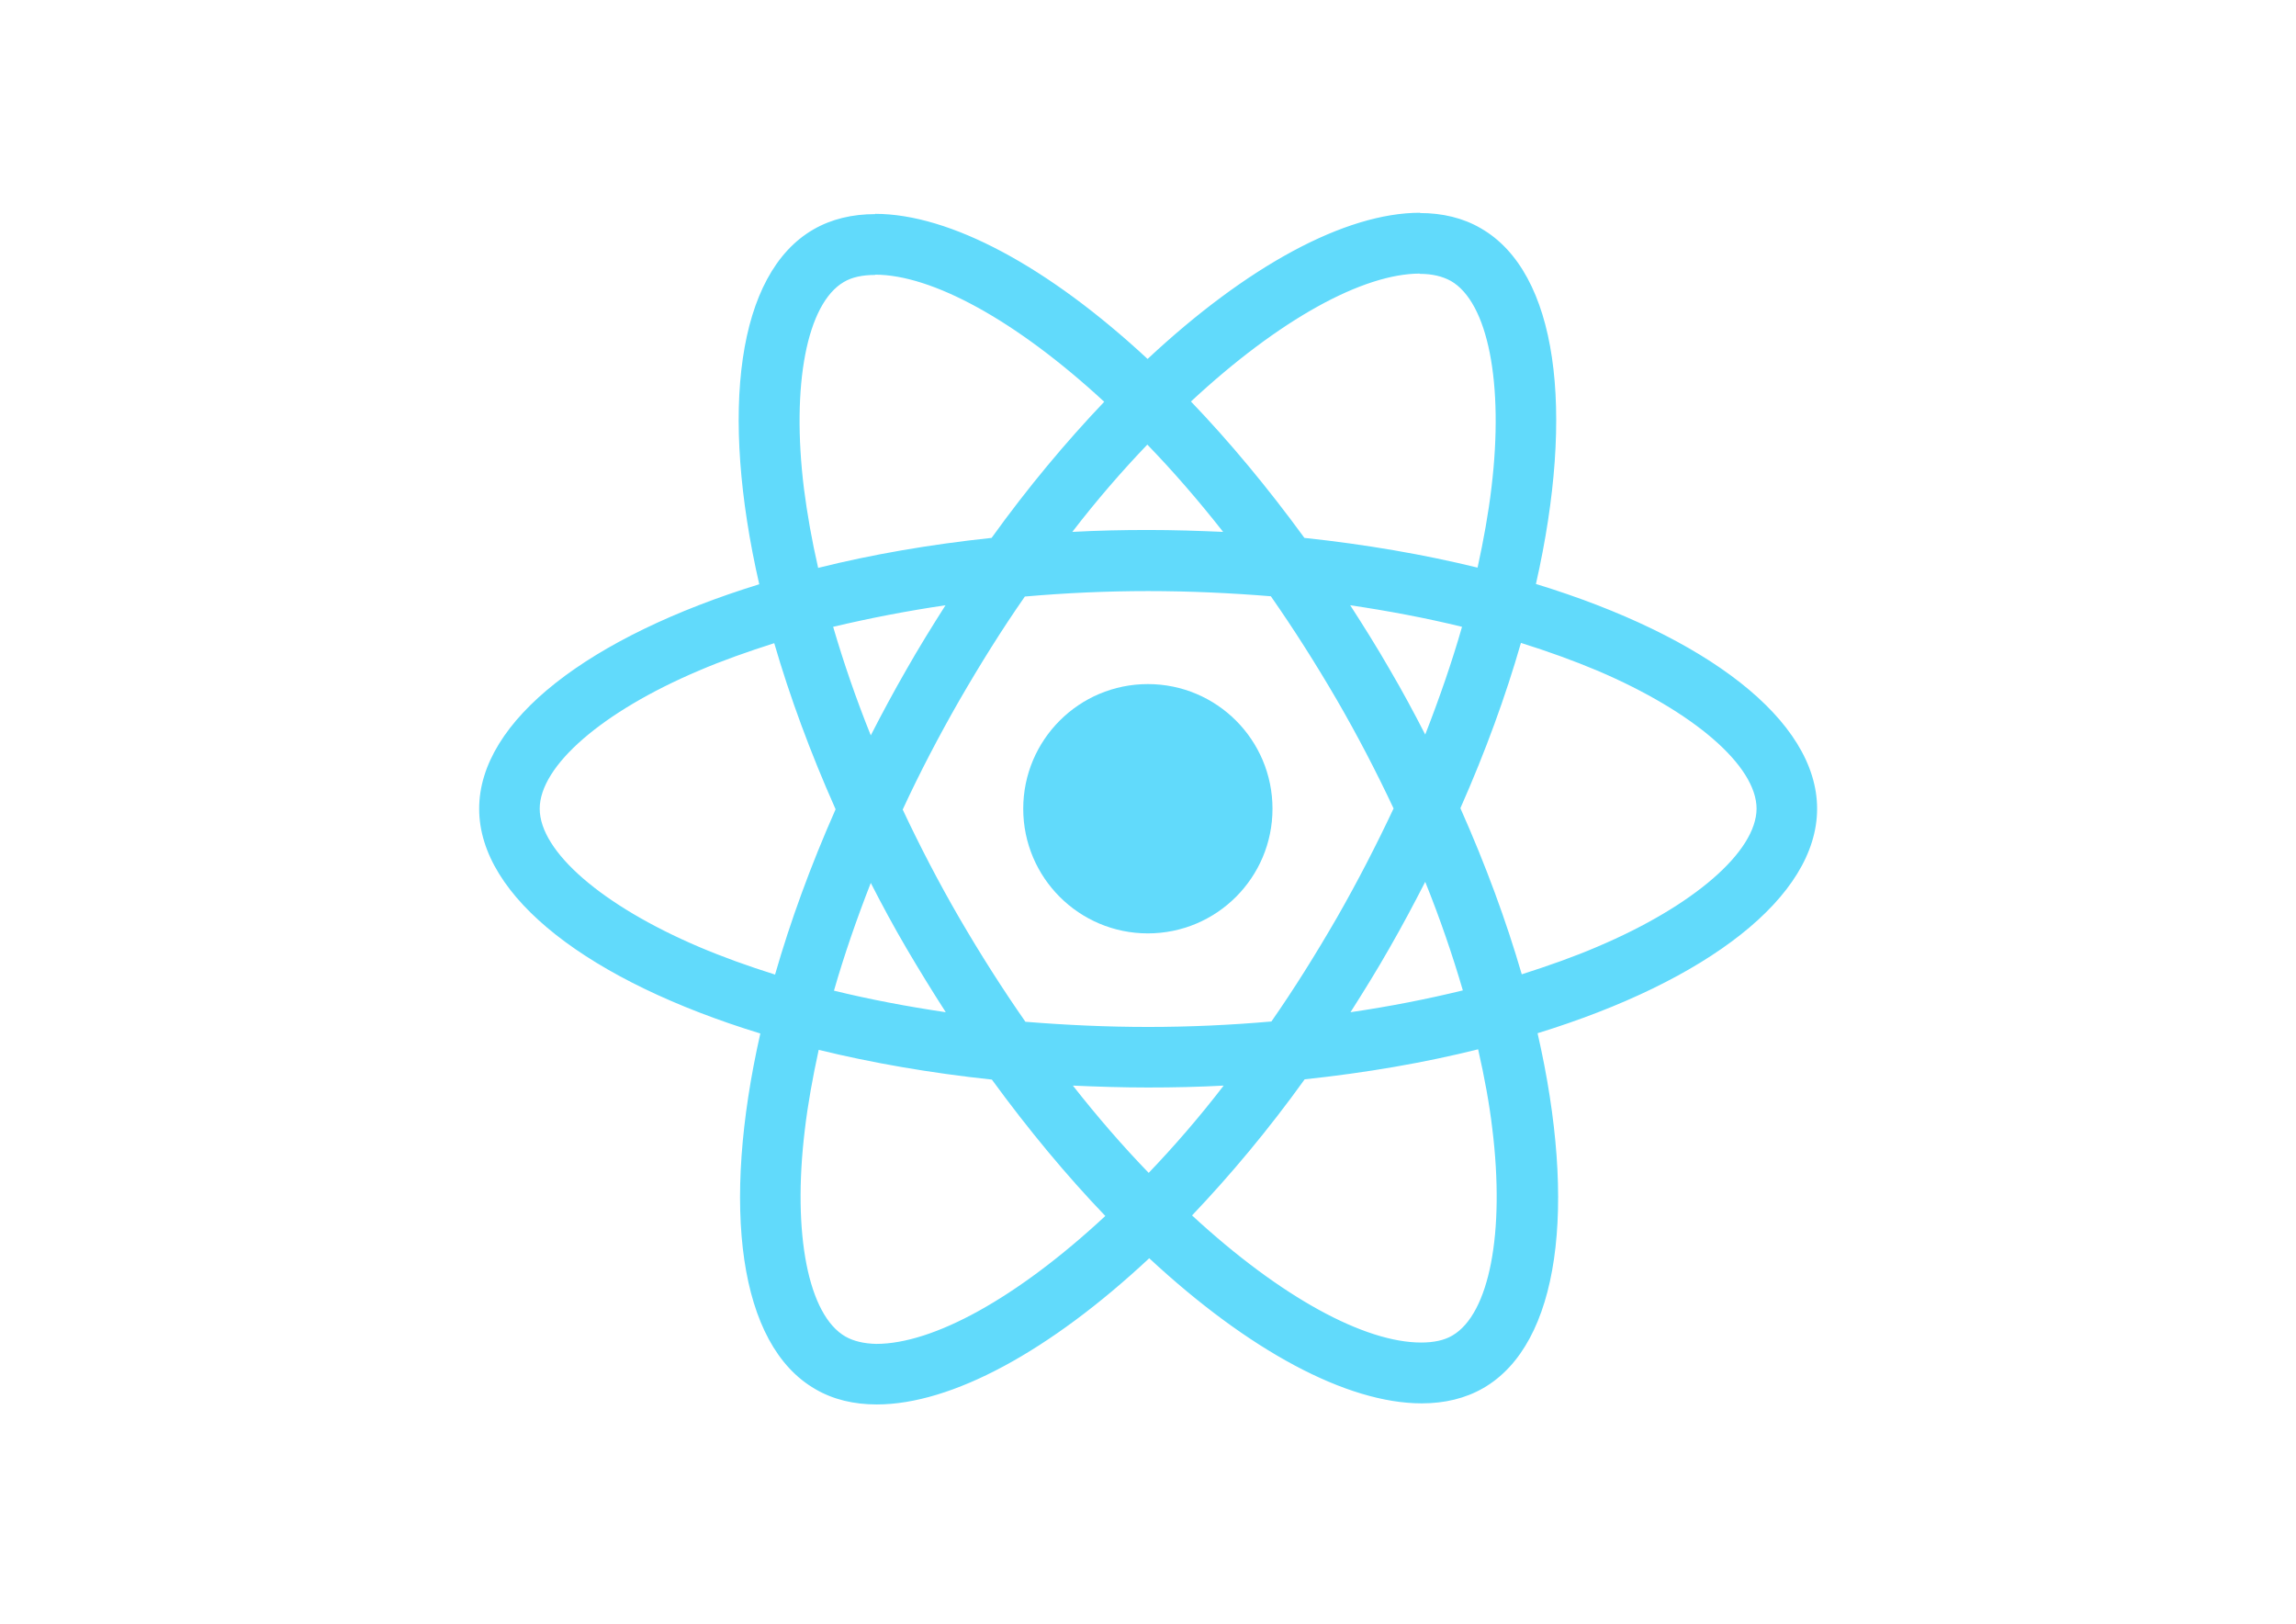
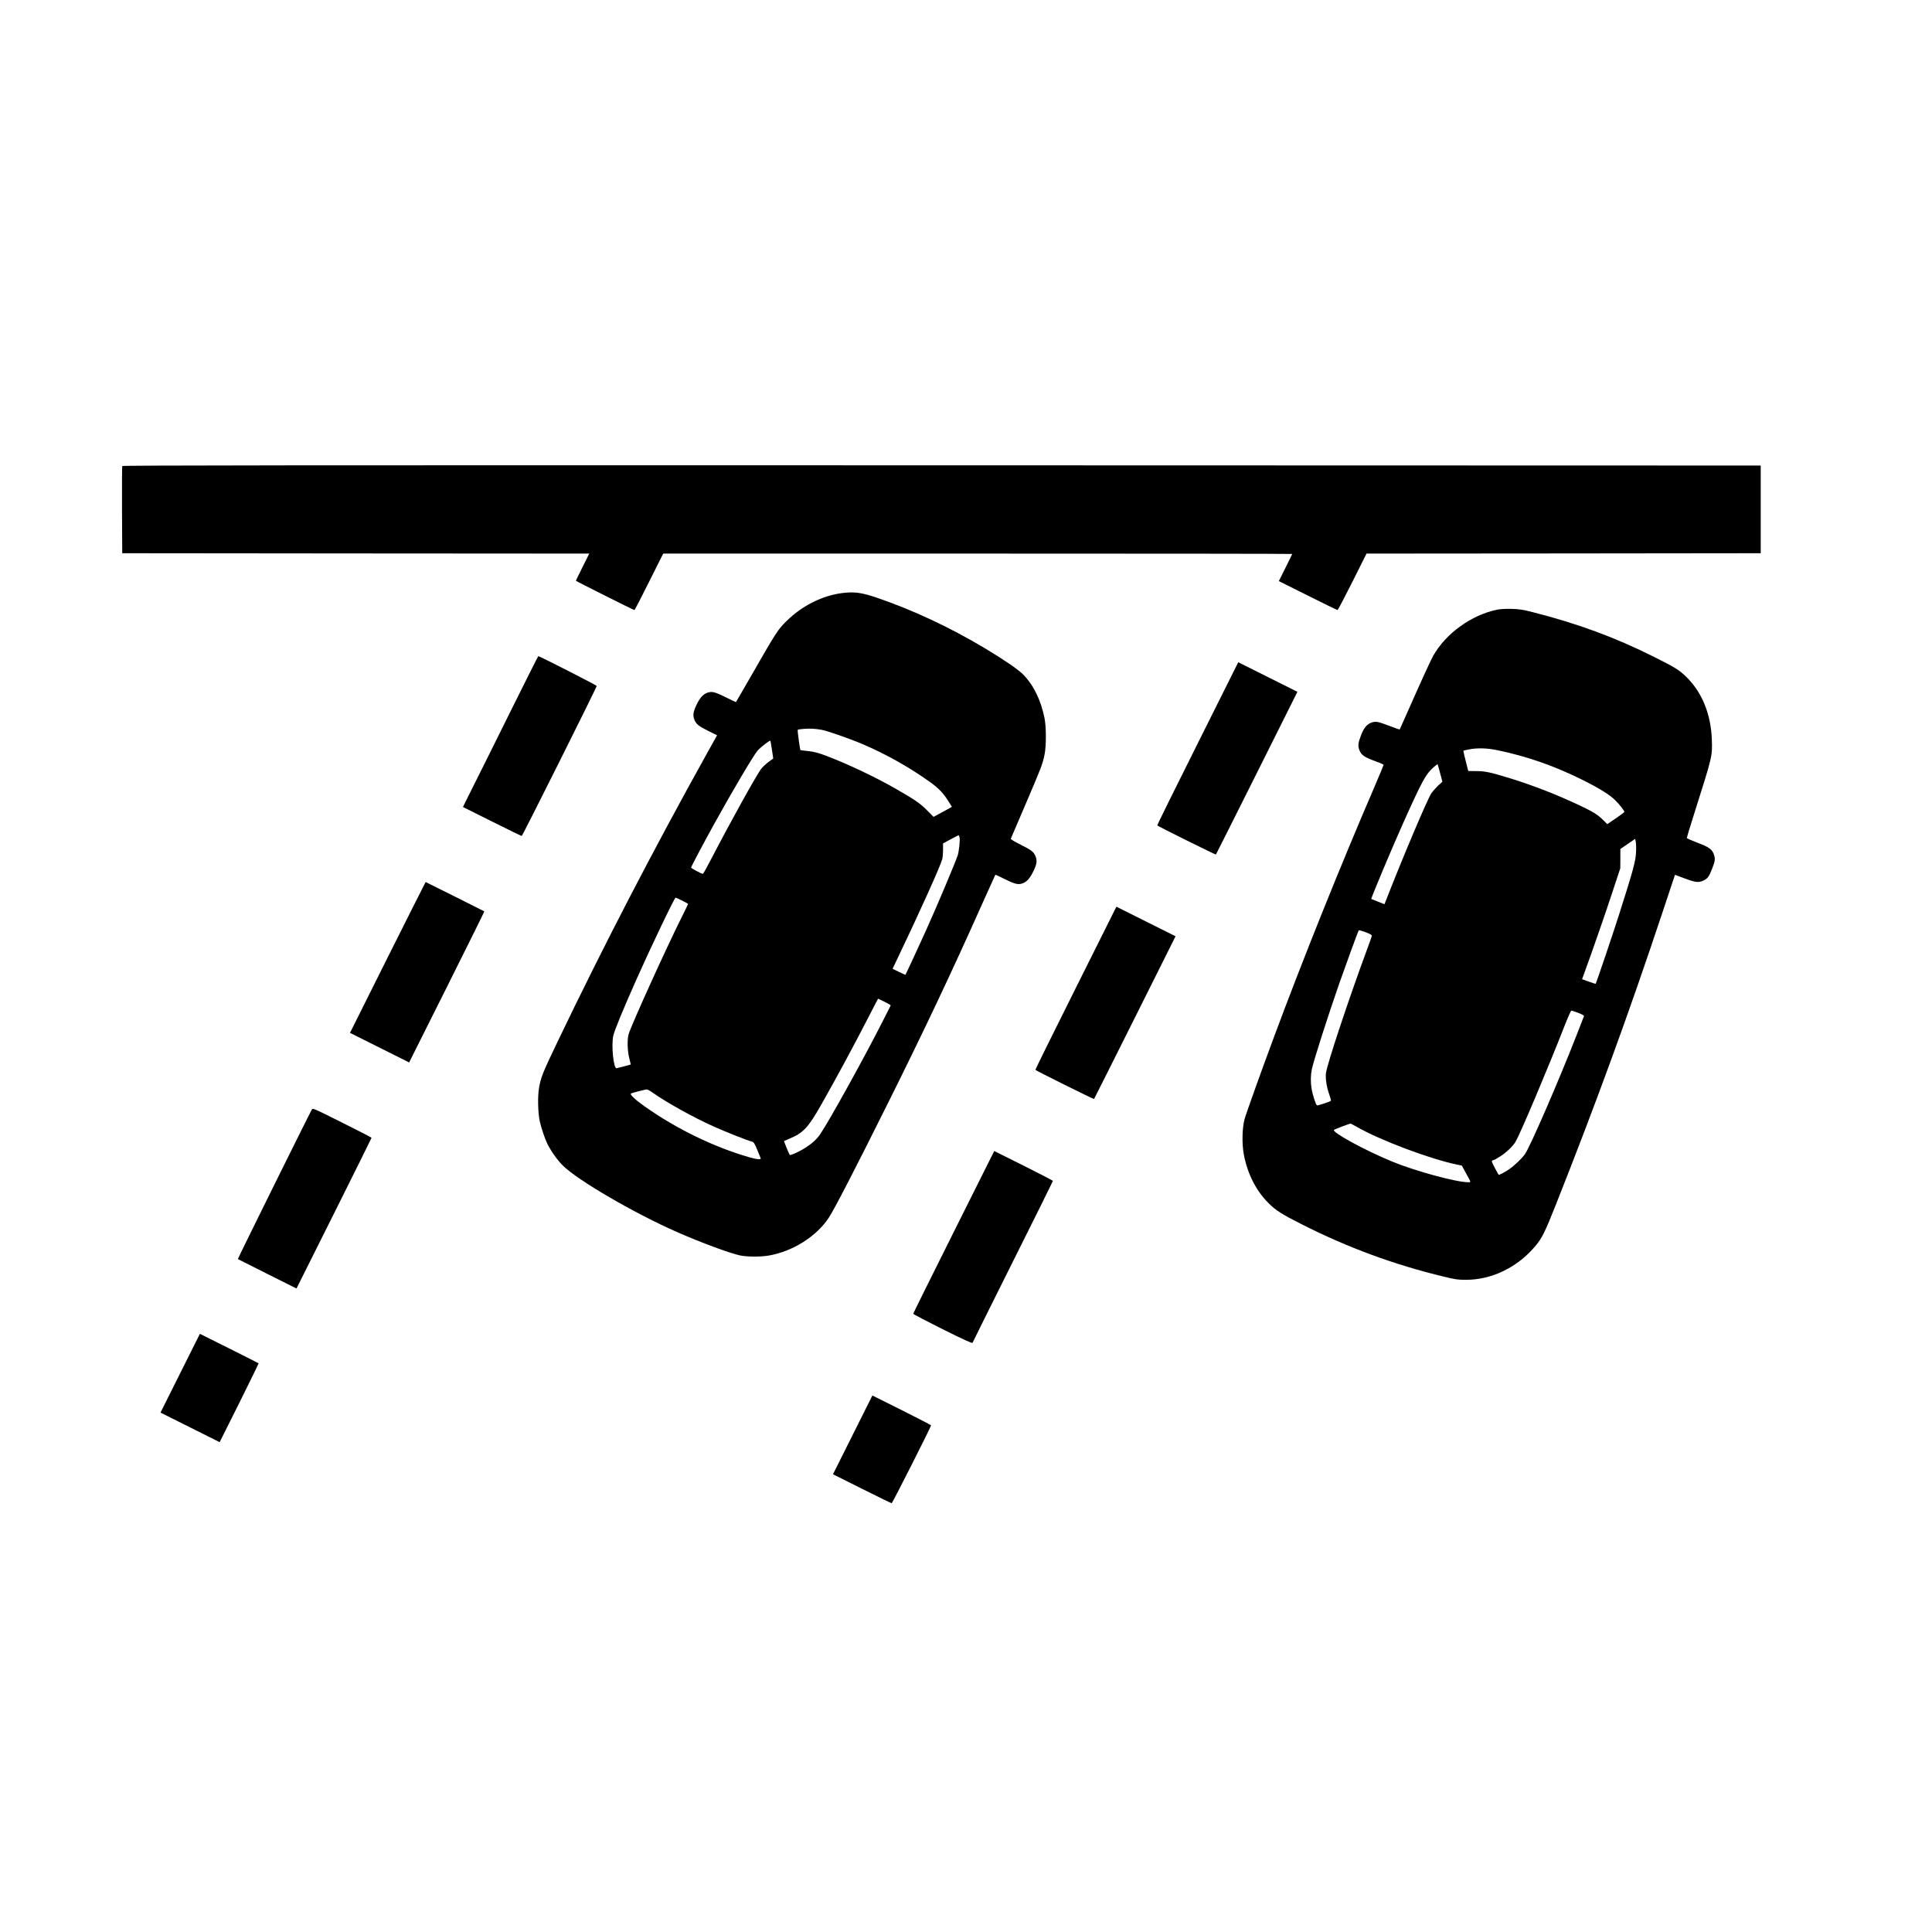
- <svg xmlns="http://www.w3.org/2000/svg" viewBox="0 0 841.9 595.3">
-   <g fill="#61DAFB">
-     <path d="M666.3 296.5c0-32.5-40.7-63.3-103.1-82.4 14.4-63.6 8-114.2-20.2-130.4-6.5-3.8-14.1-5.6-22.4-5.6v22.3c4.6 0 8.3.9 11.4 2.6 13.6 7.8 19.5 37.5 14.9 75.7-1.1 9.4-2.9 19.3-5.1 29.4-19.6-4.8-41-8.5-63.5-10.9-13.5-18.5-27.5-35.3-41.6-50 32.6-30.3 63.2-46.9 84-46.9V78c-27.5 0-63.5 19.6-99.9 53.6-36.4-33.8-72.4-53.2-99.9-53.2v22.3c20.7 0 51.4 16.5 84 46.6-14 14.7-28 31.4-41.3 49.9-22.6 2.4-44 6.1-63.6 11-2.3-10-4-19.7-5.2-29-4.7-38.2 1.1-67.9 14.6-75.8 3-1.8 6.9-2.6 11.5-2.6V78.5c-8.4 0-16 1.8-22.6 5.6-28.1 16.2-34.4 66.7-19.9 130.1-62.2 19.2-102.7 49.9-102.7 82.3 0 32.5 40.7 63.3 103.1 82.4-14.4 63.6-8 114.2 20.2 130.4 6.5 3.8 14.1 5.6 22.5 5.6 27.5 0 63.5-19.6 99.9-53.6 36.4 33.8 72.4 53.2 99.9 53.2 8.4 0 16-1.8 22.6-5.6 28.1-16.2 34.4-66.7 19.9-130.1 62-19.1 102.5-49.9 102.5-82.3zm-130.2-66.7c-3.7 12.9-8.3 26.2-13.5 39.5-4.1-8-8.4-16-13.1-24-4.6-8-9.5-15.8-14.4-23.4 14.2 2.1 27.9 4.7 41 7.9zm-45.8 106.5c-7.8 13.5-15.8 26.3-24.1 38.2-14.9 1.3-30 2-45.2 2-15.1 0-30.2-.7-45-1.9-8.3-11.9-16.4-24.6-24.2-38-7.6-13.1-14.5-26.4-20.8-39.8 6.2-13.4 13.2-26.8 20.7-39.9 7.8-13.5 15.8-26.3 24.1-38.2 14.9-1.3 30-2 45.2-2 15.1 0 30.2.7 45 1.9 8.3 11.9 16.4 24.6 24.2 38 7.6 13.1 14.5 26.4 20.8 39.8-6.3 13.4-13.2 26.8-20.7 39.9zm32.3-13c5.4 13.4 10 26.8 13.8 39.8-13.1 3.2-26.9 5.9-41.2 8 4.9-7.7 9.8-15.6 14.4-23.7 4.6-8 8.9-16.1 13-24.1zM421.2 430c-9.3-9.6-18.6-20.3-27.8-32 9 .4 18.2.7 27.5.7 9.4 0 18.7-.2 27.8-.7-9 11.7-18.3 22.4-27.5 32zm-74.4-58.9c-14.2-2.1-27.9-4.7-41-7.9 3.7-12.9 8.3-26.2 13.5-39.5 4.1 8 8.4 16 13.1 24 4.7 8 9.5 15.8 14.4 23.4zM420.7 163c9.3 9.6 18.6 20.3 27.8 32-9-.4-18.2-.7-27.5-.7-9.4 0-18.7.2-27.8.7 9-11.7 18.3-22.4 27.5-32zm-74 58.9c-4.9 7.7-9.8 15.6-14.4 23.7-4.6 8-8.9 16-13 24-5.4-13.4-10-26.8-13.8-39.8 13.1-3.1 26.9-5.8 41.2-7.9zm-90.5 125.2c-35.4-15.1-58.3-34.9-58.3-50.6 0-15.7 22.9-35.6 58.3-50.6 8.6-3.7 18-7 27.7-10.1 5.7 19.6 13.2 40 22.5 60.9-9.2 20.8-16.6 41.1-22.2 60.6-9.9-3.1-19.3-6.5-28-10.2zM310 490c-13.6-7.8-19.5-37.5-14.9-75.7 1.1-9.4 2.9-19.3 5.1-29.4 19.6 4.8 41 8.5 63.5 10.9 13.5 18.5 27.5 35.3 41.6 50-32.6 30.3-63.2 46.9-84 46.9-4.5-.1-8.3-1-11.3-2.7zm237.2-76.2c4.7 38.2-1.1 67.9-14.6 75.8-3 1.8-6.9 2.6-11.5 2.6-20.7 0-51.4-16.5-84-46.6 14-14.7 28-31.4 41.3-49.9 22.6-2.4 44-6.1 63.6-11 2.3 10.1 4.1 19.8 5.2 29.1zm38.5-66.7c-8.6 3.7-18 7-27.7 10.1-5.7-19.6-13.2-40-22.5-60.9 9.2-20.8 16.6-41.1 22.2-60.6 9.9 3.1 19.3 6.5 28.1 10.2 35.4 15.1 58.3 34.9 58.3 50.6-.1 15.7-23 35.6-58.4 50.6zM320.8 78.4z" />
-     <circle cx="420.9" cy="296.5" r="45.7" />
-     <path d="M520.5 78.1z" />
+ <svg xmlns="http://www.w3.org/2000/svg" version="1.0" viewBox="0 0 2600 2600" preserveAspectRatio="xMidYMid meet">
+   <g transform="translate(0,2600) scale(0.1,-0.1)" fill="#000000" stroke="none">
+     <path d="M1645 19728 c-3 -7 -4 -274 -3 -593 l3 -580 3143 -3 3142 -2 -90 -180 c-49 -99 -90 -182 -90 -185 0 -6 776 -395 788 -395 4 0 93 171 197 380 l190 380 4232 0 c2328 0 4233 -2 4233 -5 0 -3 -41 -86 -90 -185 l-90 -180 390 -195 c214 -107 394 -195 400 -195 5 0 95 171 200 380 l190 380 2653 2 2652 3 0 590 0 590 -11023 3 c-8813 2 -11024 0 -11027 -10z" />
+     <path d="M11335 18019 c-267 -34 -538 -169 -744 -371 -125 -122 -140 -146 -492 -760 -105 -183 -192 -334 -194 -336 -1 -2 -62 26 -133 62 -152 76 -193 86 -257 62 -56 -22 -99 -70 -142 -163 -44 -91 -51 -140 -29 -196 23 -61 55 -87 188 -154 l118 -58 -131 -235 c-739 -1329 -1395 -2595 -2021 -3900 -193 -403 -219 -466 -244 -611 -20 -114 -15 -334 10 -449 20 -91 70 -238 103 -305 49 -97 133 -216 205 -288 197 -198 963 -644 1538 -897 320 -141 718 -288 849 -315 96 -20 278 -21 391 -1 321 57 636 256 802 506 77 117 350 646 793 1535 496 996 856 1757 1277 2700 94 209 172 381 173 383 2 2 57 -24 123 -57 134 -67 182 -79 237 -61 61 20 104 67 151 164 48 98 54 142 29 204 -25 59 -52 80 -198 154 -85 42 -137 74 -134 81 3 7 92 217 200 467 212 495 227 535 253 660 25 117 25 371 1 494 -50 248 -149 449 -291 592 -69 68 -251 193 -507 347 -473 284 -985 523 -1464 685 -201 68 -299 81 -460 61z m-275 -1841 c78 -15 381 -121 543 -190 313 -133 620 -305 897 -501 139 -98 202 -166 288 -309 l22 -36 -62 -35 c-35 -19 -91 -49 -124 -67 l-61 -33 -89 90 c-90 91 -161 140 -419 288 -269 155 -660 340 -940 445 -104 39 -156 53 -237 62 -57 6 -104 12 -106 14 -7 4 -42 267 -37 272 10 10 140 20 205 15 36 -2 90 -9 120 -15z m-671 -271 l17 -115 -61 -44 c-33 -25 -77 -65 -97 -89 -58 -71 -417 -717 -678 -1221 -56 -109 -106 -198 -111 -198 -17 0 -159 75 -159 84 0 11 177 345 313 591 254 458 525 916 581 982 43 49 170 147 174 134 2 -5 11 -61 21 -124z m2525 -1179 c7 -39 -9 -186 -25 -237 -33 -100 -279 -685 -429 -1016 -77 -172 -270 -588 -275 -593 -1 -2 -41 16 -88 39 l-85 42 65 136 c300 627 578 1244 603 1338 6 24 11 81 11 128 l0 85 102 55 c56 30 105 55 108 55 4 0 9 -15 13 -32z m-3734 -848 c44 -22 80 -42 80 -45 0 -3 -32 -69 -71 -147 -221 -441 -695 -1486 -730 -1608 -20 -70 -15 -231 10 -324 12 -44 20 -80 19 -82 -2 -1 -41 -12 -88 -24 -47 -11 -92 -23 -101 -26 -42 -12 -75 310 -45 440 18 76 129 346 314 762 197 441 509 1094 524 1094 5 0 44 -18 88 -40z m2725 -1362 c47 -24 84 -45 82 -48 -1 -3 -47 -93 -101 -200 -249 -492 -716 -1337 -846 -1530 -46 -69 -109 -127 -200 -185 -78 -51 -201 -107 -212 -97 -9 10 -80 183 -76 187 2 1 35 16 74 32 184 77 250 148 421 448 223 394 444 803 664 1232 57 112 105 203 106 203 2 0 41 -19 88 -42z m-3122 -1222 c184 -131 547 -333 817 -454 164 -74 462 -192 521 -206 22 -5 33 -22 69 -108 23 -55 44 -107 47 -115 8 -21 -54 -16 -153 13 -479 138 -981 382 -1409 685 -134 95 -207 165 -181 175 30 11 190 52 209 53 10 1 46 -19 80 -43z" />
+     <path d="M20146 17795 c-346 -72 -688 -319 -859 -621 -34 -61 -163 -342 -349 -764 -55 -124 -101 -226 -102 -228 -2 -1 -61 20 -132 47 -159 60 -182 65 -234 51 -70 -19 -115 -71 -155 -178 -39 -102 -43 -144 -20 -199 29 -69 63 -92 233 -154 50 -18 92 -38 92 -42 0 -5 -55 -136 -121 -291 -460 -1067 -969 -2333 -1356 -3376 -173 -465 -376 -1033 -394 -1100 -33 -120 -37 -335 -10 -478 50 -260 164 -485 330 -651 101 -101 179 -151 455 -290 615 -311 1239 -541 1908 -702 156 -38 185 -42 298 -42 350 0 696 170 937 460 86 104 125 183 268 543 544 1371 994 2605 1446 3966 l160 481 130 -48 c145 -55 190 -60 256 -28 53 26 74 55 112 153 41 106 45 131 30 183 -22 80 -65 112 -226 172 -79 30 -143 58 -143 64 0 6 49 166 109 356 238 752 236 745 228 971 -13 346 -135 640 -349 846 -93 90 -156 128 -433 266 -521 261 -1021 445 -1625 599 -142 36 -182 42 -290 45 -81 2 -149 -2 -194 -11z m6 -1891 c390 -81 746 -204 1113 -384 246 -121 390 -209 470 -287 63 -62 125 -143 125 -160 -1 -4 -52 -43 -115 -86 l-115 -78 -55 55 c-78 76 -136 112 -323 200 -311 146 -606 261 -923 360 -269 83 -343 99 -462 99 l-107 1 -10 35 c-34 132 -59 236 -56 239 2 1 34 9 72 16 113 23 247 19 386 -10z m-772 -307 l31 -117 -60 -55 c-32 -31 -73 -77 -90 -103 -58 -91 -390 -876 -621 -1469 l-9 -22 -87 35 c-48 19 -88 35 -90 36 -6 7 277 682 421 1003 263 587 312 677 417 769 29 25 53 44 54 43 1 -1 17 -55 34 -120z m2637 -1067 c-5 -118 -37 -238 -229 -840 -86 -270 -305 -917 -314 -929 -2 -2 -44 11 -93 29 l-90 32 35 97 c102 278 294 832 380 1096 l99 300 1 130 0 130 100 68 99 68 8 -38 c5 -21 7 -85 4 -143z m-3555 -1123 c-1 -9 -30 -89 -63 -179 -248 -670 -543 -1559 -555 -1671 -8 -78 9 -185 46 -290 15 -43 24 -80 20 -82 -25 -16 -176 -65 -186 -61 -16 6 -60 143 -74 228 -14 87 -12 181 4 258 29 131 209 694 371 1160 89 253 250 694 260 710 3 4 44 -7 92 -25 62 -24 87 -38 85 -48z m2778 -1038 c48 -18 79 -36 77 -43 -3 -6 -43 -110 -90 -231 -238 -612 -632 -1522 -705 -1627 -42 -60 -145 -158 -217 -206 -64 -43 -133 -78 -138 -71 -2 2 -25 44 -51 93 -37 69 -45 91 -34 97 7 5 18 9 23 9 6 0 44 22 85 48 85 55 170 137 206 197 66 114 444 1008 660 1562 44 112 84 203 91 203 6 0 48 -14 93 -31z m-2982 -1533 c309 -179 993 -436 1352 -509 l63 -13 54 -100 c73 -132 71 -124 31 -124 -161 0 -715 151 -1025 279 -366 151 -813 395 -781 426 7 7 207 83 221 84 4 1 43 -19 85 -43z" />
+     <path d="M6846 16378 c-216 -436 -443 -893 -505 -1015 l-111 -223 390 -195 c214 -107 395 -195 401 -195 10 0 1009 1998 1009 2019 0 9 -768 401 -786 401 -3 0 -182 -357 -398 -792z" />
+     <path d="M16117 15993 c-301 -602 -546 -1097 -543 -1101 7 -11 785 -397 789 -392 3 3 251 497 551 1097 l546 1093 -398 199 -398 199 -547 -1095z" />
+     <path d="M5217 13115 l-507 -1015 398 -199 398 -199 508 1015 c279 558 506 1016 504 1018 -4 4 -787 395 -790 395 -2 0 -231 -457 -511 -1015z" />
+     <path d="M14477 12703 c-301 -602 -546 -1097 -543 -1101 7 -11 785 -397 789 -392 3 3 251 497 551 1097 l546 1093 -398 199 -398 199 -547 -1095z" />
+     <path d="M4196 11067 c-28 -45 -999 -2007 -995 -2011 2 -2 181 -92 397 -200 l392 -196 505 1010 c278 556 505 1014 505 1018 0 4 -178 96 -395 204 -394 197 -395 198 -409 175z" />
+     <path d="M12835 9420 c-300 -599 -545 -1094 -545 -1100 0 -6 178 -99 396 -208 290 -144 398 -193 402 -183 2 8 247 499 543 1093 297 593 539 1082 539 1086 0 4 -178 96 -395 205 l-395 197 -545 -1090z" />
+     <path d="M2425 7520 l-265 -530 398 -199 398 -199 264 528 c145 291 262 531 260 533 -3 3 -182 93 -397 201 l-393 196 -265 -530z" />
+     <path d="M11475 6690 l-265 -530 390 -195 c214 -107 394 -195 400 -195 9 0 530 1030 530 1048 0 4 -178 96 -395 205 l-395 197 -265 -530z" />
  </g>
</svg>
